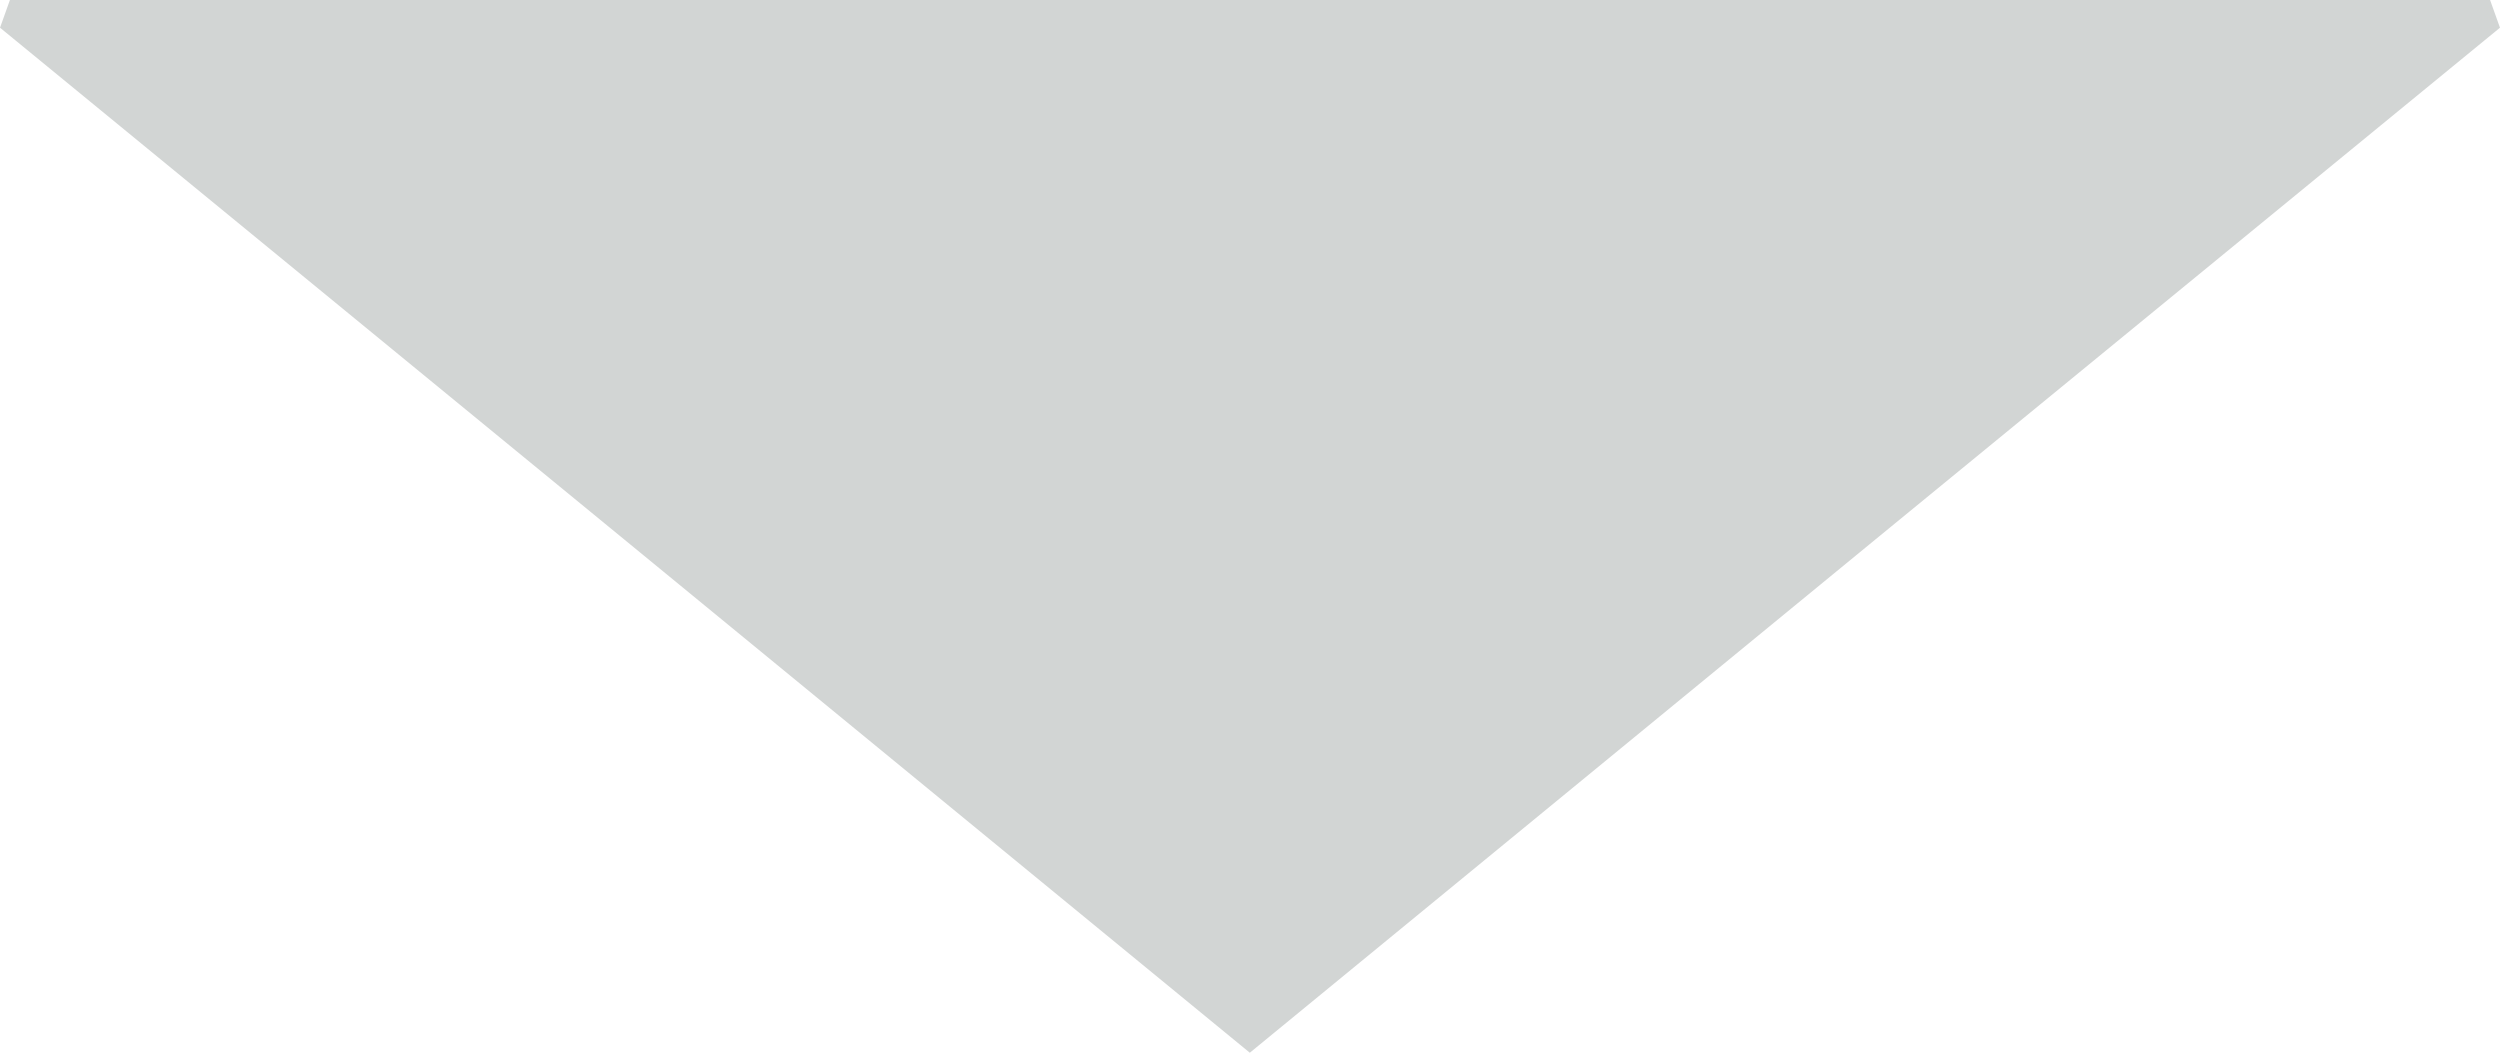
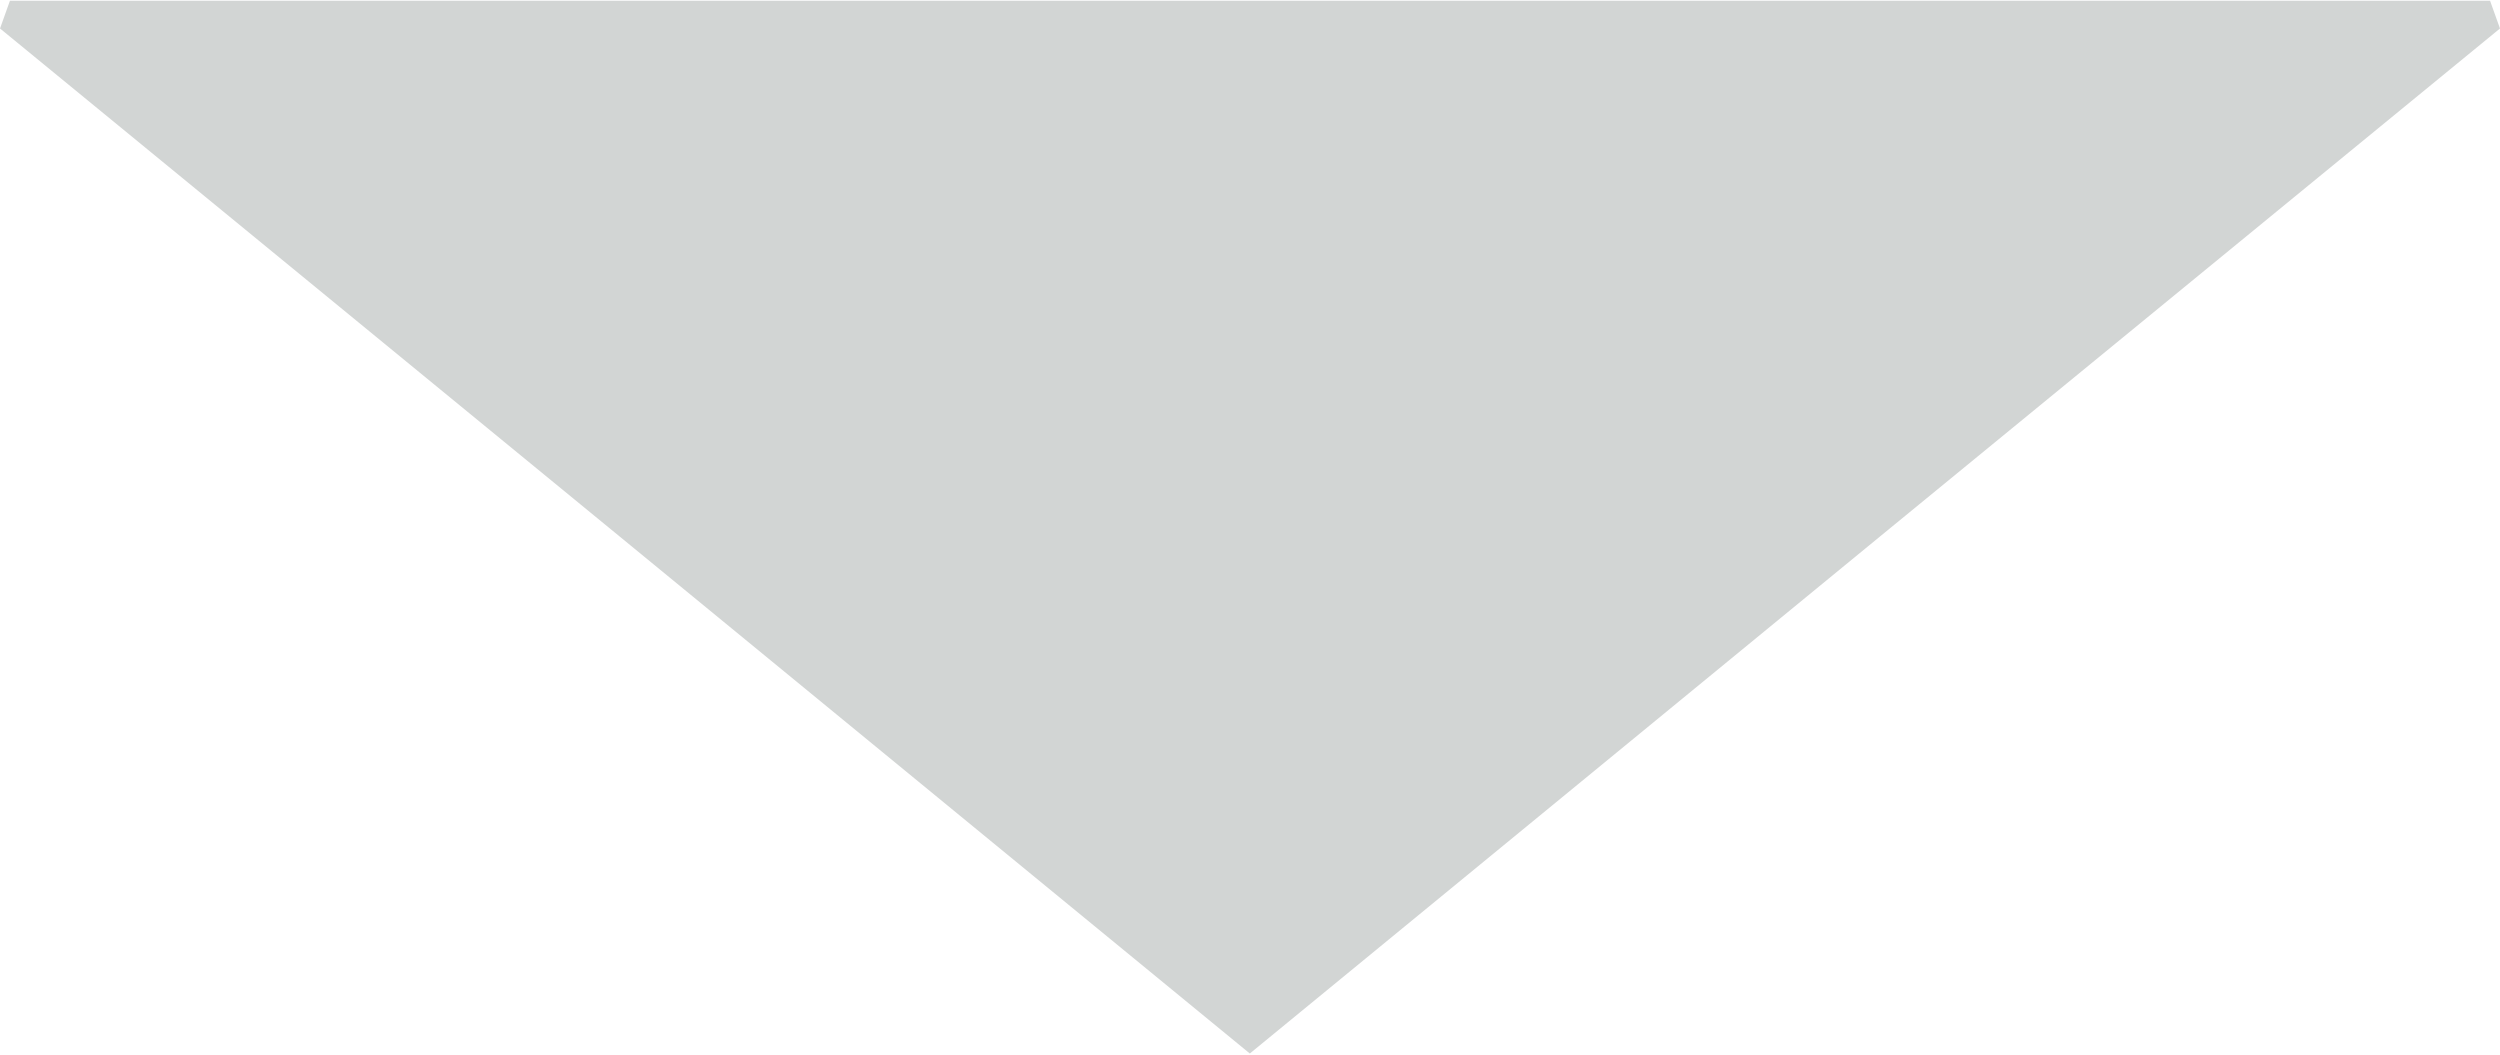
- <svg xmlns="http://www.w3.org/2000/svg" width="53.293" height="22.436" viewBox="0 0 67.83 28.55" shape-rendering="geometricPrecision" text-rendering="geometricPrecision" image-rendering="optimizeQuality" fill-rule="evenodd" clip-rule="evenodd">
-   <path fill="#d2d5d4" stroke="#d2d5d4" stroke-width=".85" stroke-miterlimit="2.613" d="M33.91 28.01l16.82-13.8L67.56.42H.27l16.82 13.79z" />
+ <svg xmlns="http://www.w3.org/2000/svg" xml:space="preserve" width="0.555in" height="0.234in" version="1.1" style="shape-rendering:geometricPrecision; text-rendering:geometricPrecision; image-rendering:optimizeQuality; fill-rule:evenodd; clip-rule:evenodd" viewBox="0 0 67.83 28.55">
+   <defs>
+     <style type="text/css">
+    
+     .str0 {stroke:#D2D5D4;stroke-width:0.85;stroke-miterlimit:2.613}
+     .fil0 {fill:#D2D5D4}
+    
+   </style>
+   </defs>
+   <g id="Layer_x0020_1">
+     <polygon class="fil0 str0" points="33.91,28.01 50.73,14.21 67.56,0.42 33.91,0.42 0.27,0.42 17.09,14.21 " />
+   </g>
</svg>
